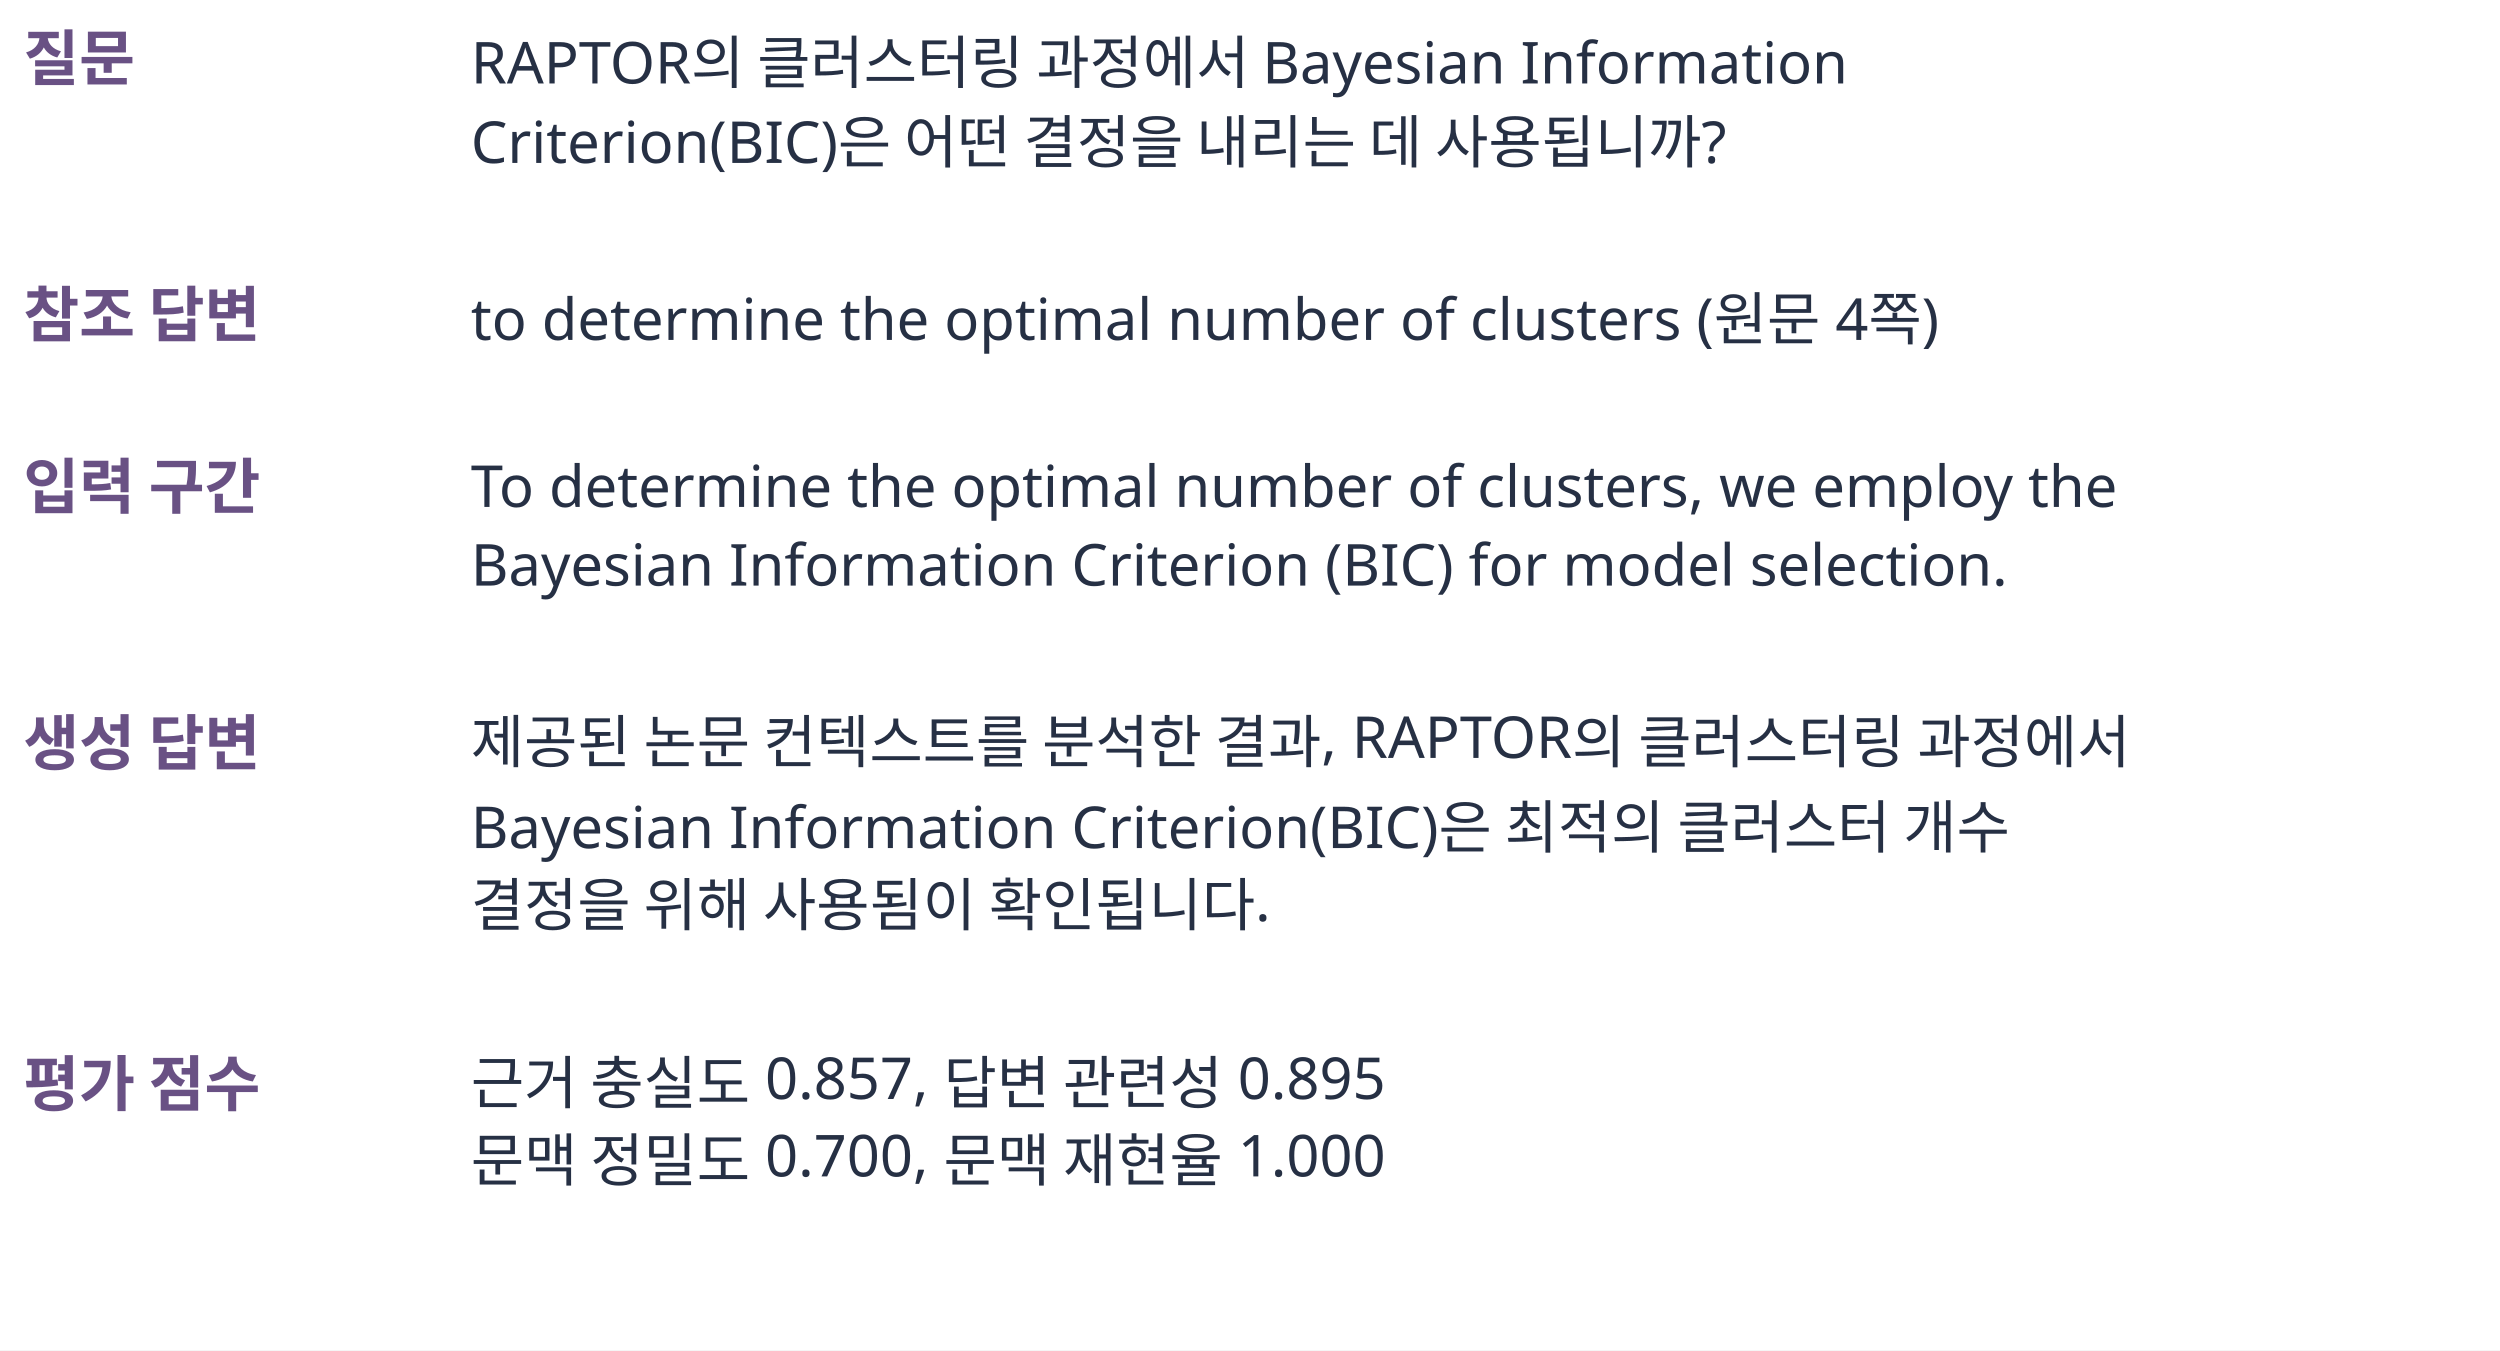
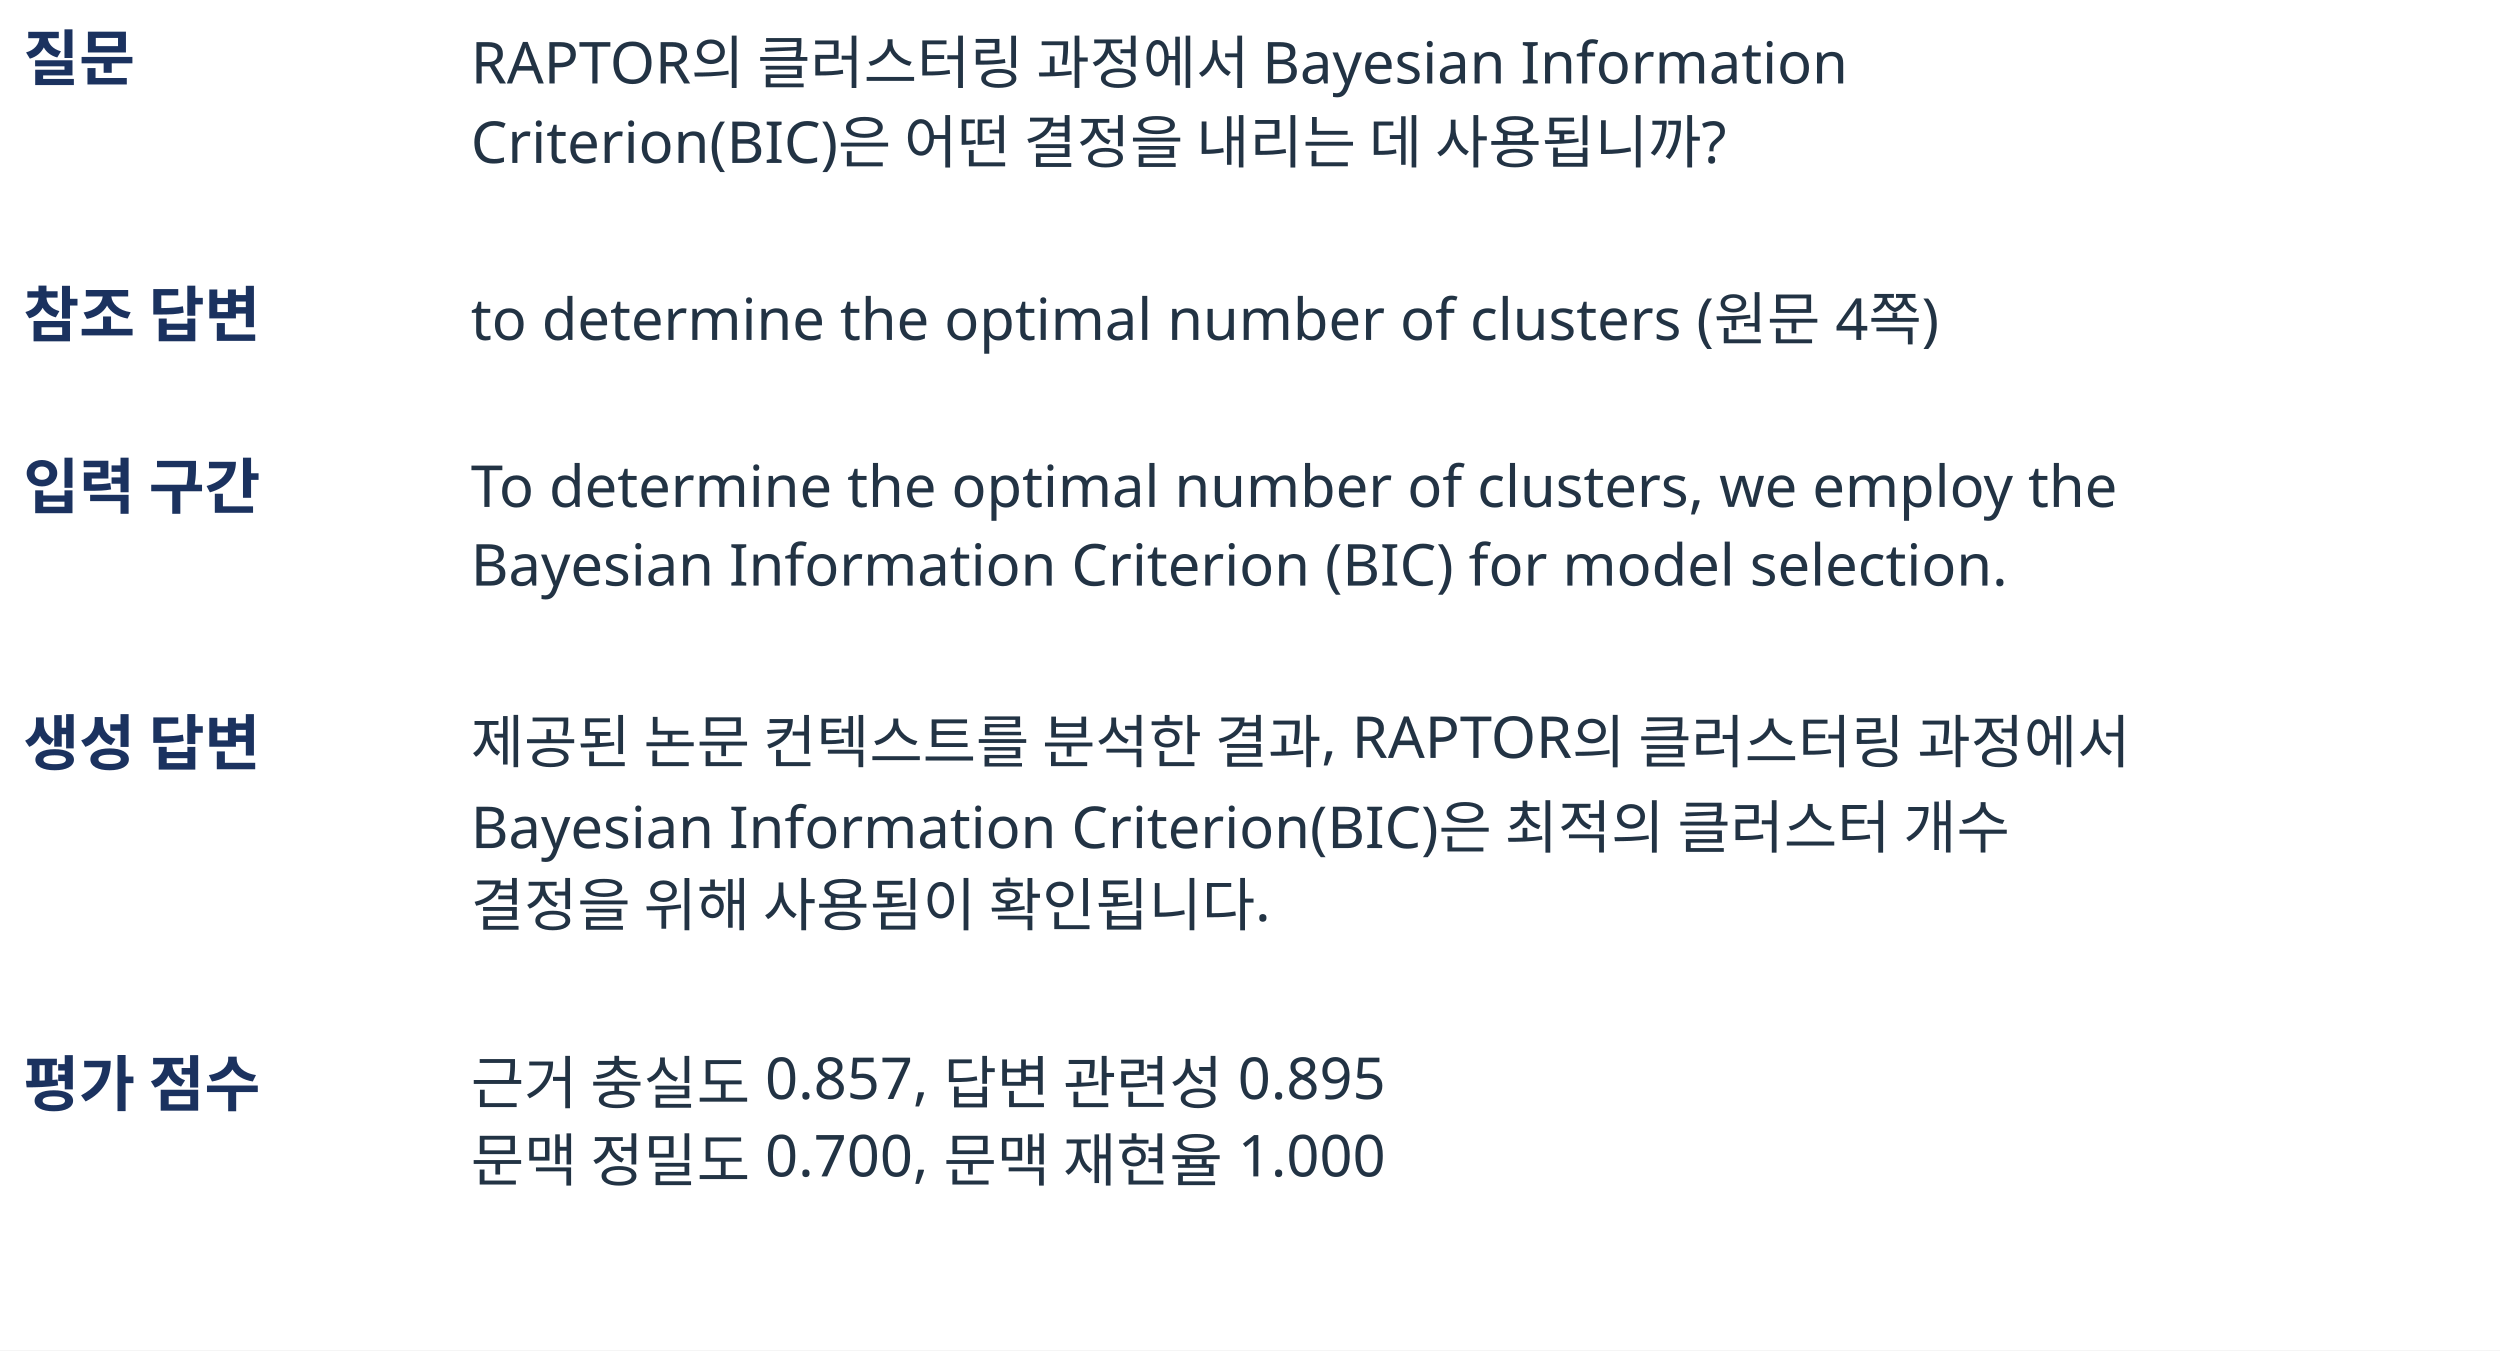
<svg xmlns="http://www.w3.org/2000/svg" width="453.6pt" height="245pt" viewBox="0 0 453.6 245" version="1.1">
  <defs>
    <style type="text/css">*{stroke-linejoin: round; stroke-linecap: butt}</style>
  </defs>
  <g id="figure_1">
    <g id="patch_1">
      <path d="M 0 245  L 453.6 245  L 453.6 0  L 0 0  z " style="fill: #ffffff" />
    </g>
    <g id="axes_1">
      <g id="text_1">
-         <text style="font-weight: 700; font-size: 11px; font-family: 'Malgun Gothic'; text-anchor: start; fill: #695184" x="4.248" y="14.526" transform="rotate(-0 4.248 14.52641)">질문</text>
+         <text style="font-weight: 700; font-size: 11px; font-family: 'Malgun Gothic'; text-anchor: start; fill: #1b325f" x="4.248" y="14.526" transform="rotate(-0 4.248 14.52641)">질문</text>
      </g>
      <g id="text_2">
-         <text style="font-size: 10.5px; font-family: 'Malgun Gothic'; fill: #263044" transform="translate(85.428 15.14266)">RAPTOR의 클러스터링 과정에서 Bayesian Information</text>
-         <text style="font-size: 10.5px; font-family: 'Malgun Gothic'; fill: #263044" transform="translate(85.428 29.5681)">Criterion(BIC)은 어떤 결정을 내리는 데 사용됩니까?</text>
+         <text style="font-size: 10.5px; font-family: 'Malgun Gothic'; fill: #223344" transform="translate(85.428 15.14266)">RAPTOR의 클러스터링 과정에서 Bayesian Information</text>
+         <text style="font-size: 10.5px; font-family: 'Malgun Gothic'; fill: #223344" transform="translate(85.428 29.5681)">Criterion(BIC)은 어떤 결정을 내리는 데 사용됩니까?</text>
      </g>
      <g id="text_3">
-         <text style="font-weight: 700; font-size: 11px; font-family: 'Malgun Gothic'; text-anchor: start; fill: #695184" x="4.248" y="61.056" transform="rotate(-0 4.248 61.05641)">참조 답변</text>
+         <text style="font-weight: 700; font-size: 11px; font-family: 'Malgun Gothic'; text-anchor: start; fill: #1b325f" x="4.248" y="61.056" transform="rotate(-0 4.248 61.05641)">참조 답변</text>
      </g>
      <g id="text_4">
-         <text style="font-size: 10.5px; font-family: 'Malgun Gothic'; text-anchor: start; fill: #263044" x="85.428" y="61.673" transform="rotate(-0 85.428 61.67266)">to determine the optimal number of clusters (원문 4쪽)</text>
+         <text style="font-size: 10.5px; font-family: 'Malgun Gothic'; text-anchor: start; fill: #223344" x="85.428" y="61.673" transform="rotate(-0 85.428 61.67266)">to determine the optimal number of clusters (원문 4쪽)</text>
      </g>
      <g id="text_5">
-         <text style="font-weight: 700; font-size: 11px; font-family: 'Malgun Gothic'; text-anchor: start; fill: #695184" x="4.248" y="92.241" transform="rotate(-0 4.248 92.24141)">입력 구간</text>
+         <text style="font-weight: 700; font-size: 11px; font-family: 'Malgun Gothic'; text-anchor: start; fill: #1b325f" x="4.248" y="92.241" transform="rotate(-0 4.248 92.24141)">입력 구간</text>
      </g>
      <g id="text_6">
-         <text style="font-size: 10.5px; font-family: 'Malgun Gothic'; fill: #263044" transform="translate(85.428 91.97992)">To determine the optimal number of clusters, we employ the</text>
-         <text style="font-size: 10.5px; font-family: 'Malgun Gothic'; fill: #263044" transform="translate(85.428 106.2484)">Bayesian Information Criterion (BIC) for model selection.</text>
+         <text style="font-size: 10.5px; font-family: 'Malgun Gothic'; fill: #223344" transform="translate(85.428 91.97992)">To determine the optimal number of clusters, we employ the</text>
+         <text style="font-size: 10.5px; font-family: 'Malgun Gothic'; fill: #223344" transform="translate(85.428 106.2484)">Bayesian Information Criterion (BIC) for model selection.</text>
      </g>
      <g id="text_7">
-         <text style="font-weight: 700; font-size: 11px; font-family: 'Malgun Gothic'; text-anchor: start; fill: #695184" x="4.248" y="138.771" transform="rotate(-0 4.248 138.7714)">생성 답변</text>
+         <text style="font-weight: 700; font-size: 11px; font-family: 'Malgun Gothic'; text-anchor: start; fill: #1b325f" x="4.248" y="138.771" transform="rotate(-0 4.248 138.7714)">생성 답변</text>
      </g>
      <g id="text_8">
-         <text style="font-size: 10.5px; font-family: 'Malgun Gothic'; fill: #263044" transform="translate(85.428 138.3918)">제공된 논문 컨텍스트를 분석한 결과, RAPTOR의 클러스터링 과정에서</text>
-         <text style="font-size: 10.5px; font-family: 'Malgun Gothic'; fill: #263044" transform="translate(85.428 153.8772)">Bayesian Information Criterion(BIC)은 최적의 클러스터 개수</text>
-         <text style="font-size: 10.5px; font-family: 'Malgun Gothic'; fill: #263044" transform="translate(85.428 167.9743)">결정을 위해 사용됨이 확인됩니다.</text>
+         <text style="font-size: 10.5px; font-family: 'Malgun Gothic'; fill: #223344" transform="translate(85.428 138.3918)">제공된 논문 컨텍스트를 분석한 결과, RAPTOR의 클러스터링 과정에서</text>
+         <text style="font-size: 10.5px; font-family: 'Malgun Gothic'; fill: #223344" transform="translate(85.428 153.8772)">Bayesian Information Criterion(BIC)은 최적의 클러스터 개수</text>
+         <text style="font-size: 10.5px; font-family: 'Malgun Gothic'; fill: #223344" transform="translate(85.428 167.9743)">결정을 위해 사용됨이 확인됩니다.</text>
      </g>
      <g id="text_9">
-         <text style="font-weight: 700; font-size: 11px; font-family: 'Malgun Gothic'; text-anchor: start; fill: #695184" x="4.248" y="200.646" transform="rotate(-0 4.248 200.6464)">평가 점수</text>
+         <text style="font-weight: 700; font-size: 11px; font-family: 'Malgun Gothic'; text-anchor: start; fill: #1b325f" x="4.248" y="200.646" transform="rotate(-0 4.248 200.6464)">평가 점수</text>
      </g>
      <g id="text_10">
-         <text style="font-size: 10.5px; font-family: 'Malgun Gothic'; fill: #263044" transform="translate(85.428 200.2668)">근거 충실도 0.857, 답변 관련성 0.895</text>
-         <text style="font-size: 10.5px; font-family: 'Malgun Gothic'; fill: #263044" transform="translate(85.428 214.3082)">문맥 정밀도 0.700, 문맥 재현율 1.000</text>
+         <text style="font-size: 10.5px; font-family: 'Malgun Gothic'; fill: #223344" transform="translate(85.428 200.2668)">근거 충실도 0.857, 답변 관련성 0.895</text>
+         <text style="font-size: 10.5px; font-family: 'Malgun Gothic'; fill: #223344" transform="translate(85.428 214.3082)">문맥 정밀도 0.700, 문맥 재현율 1.000</text>
      </g>
    </g>
  </g>
</svg>
